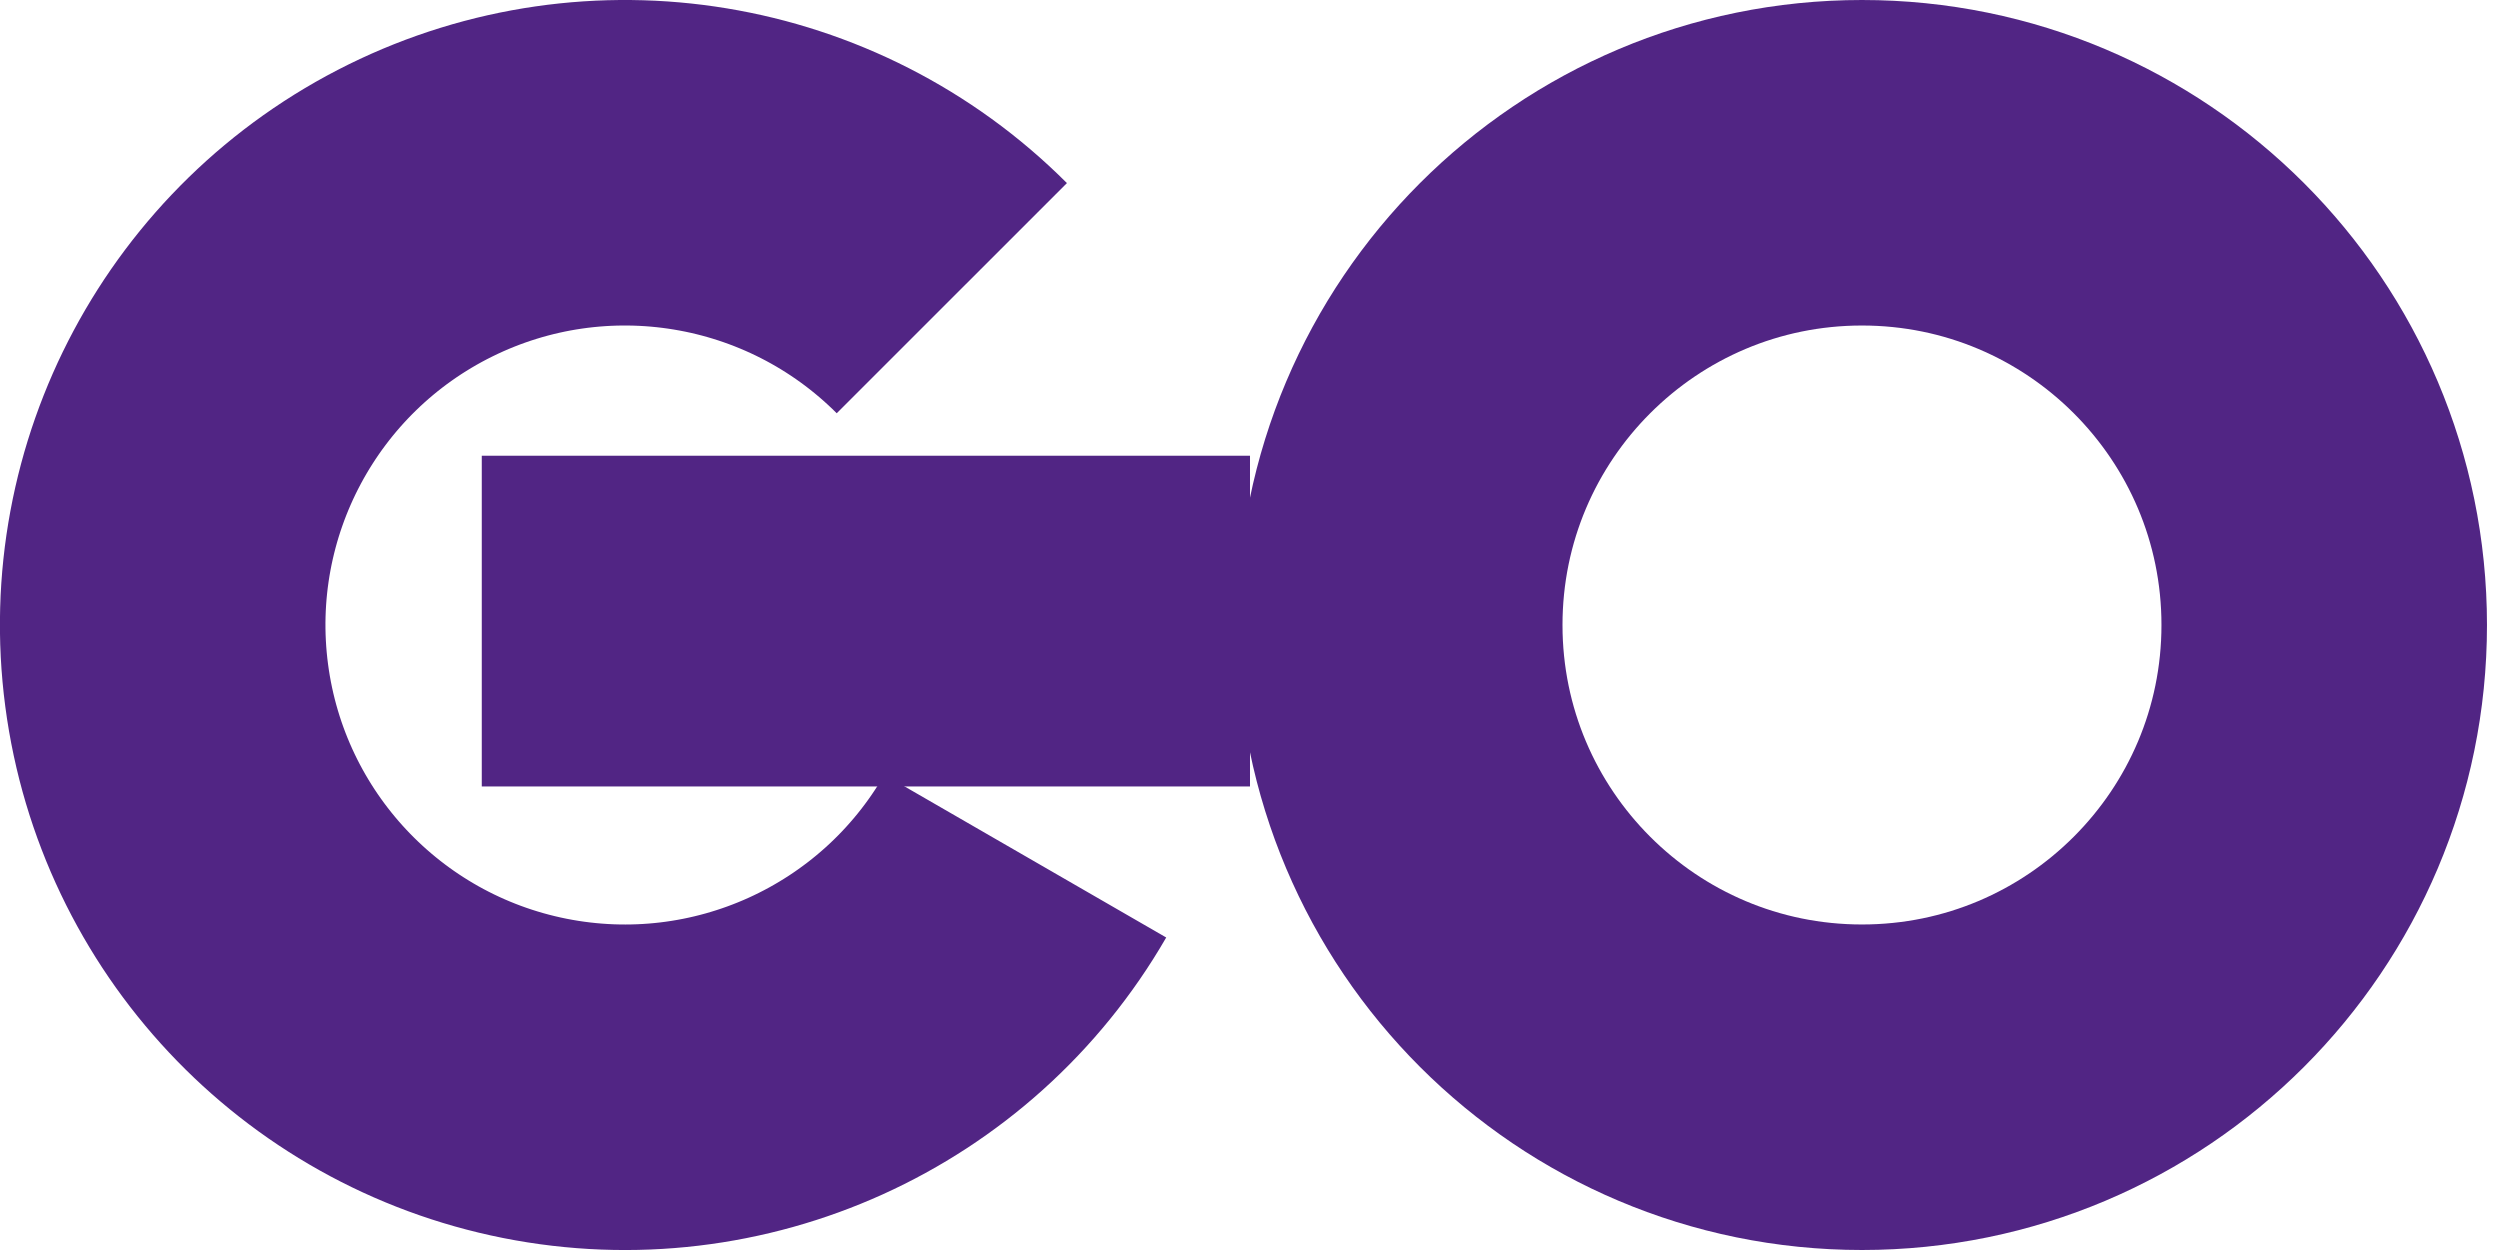
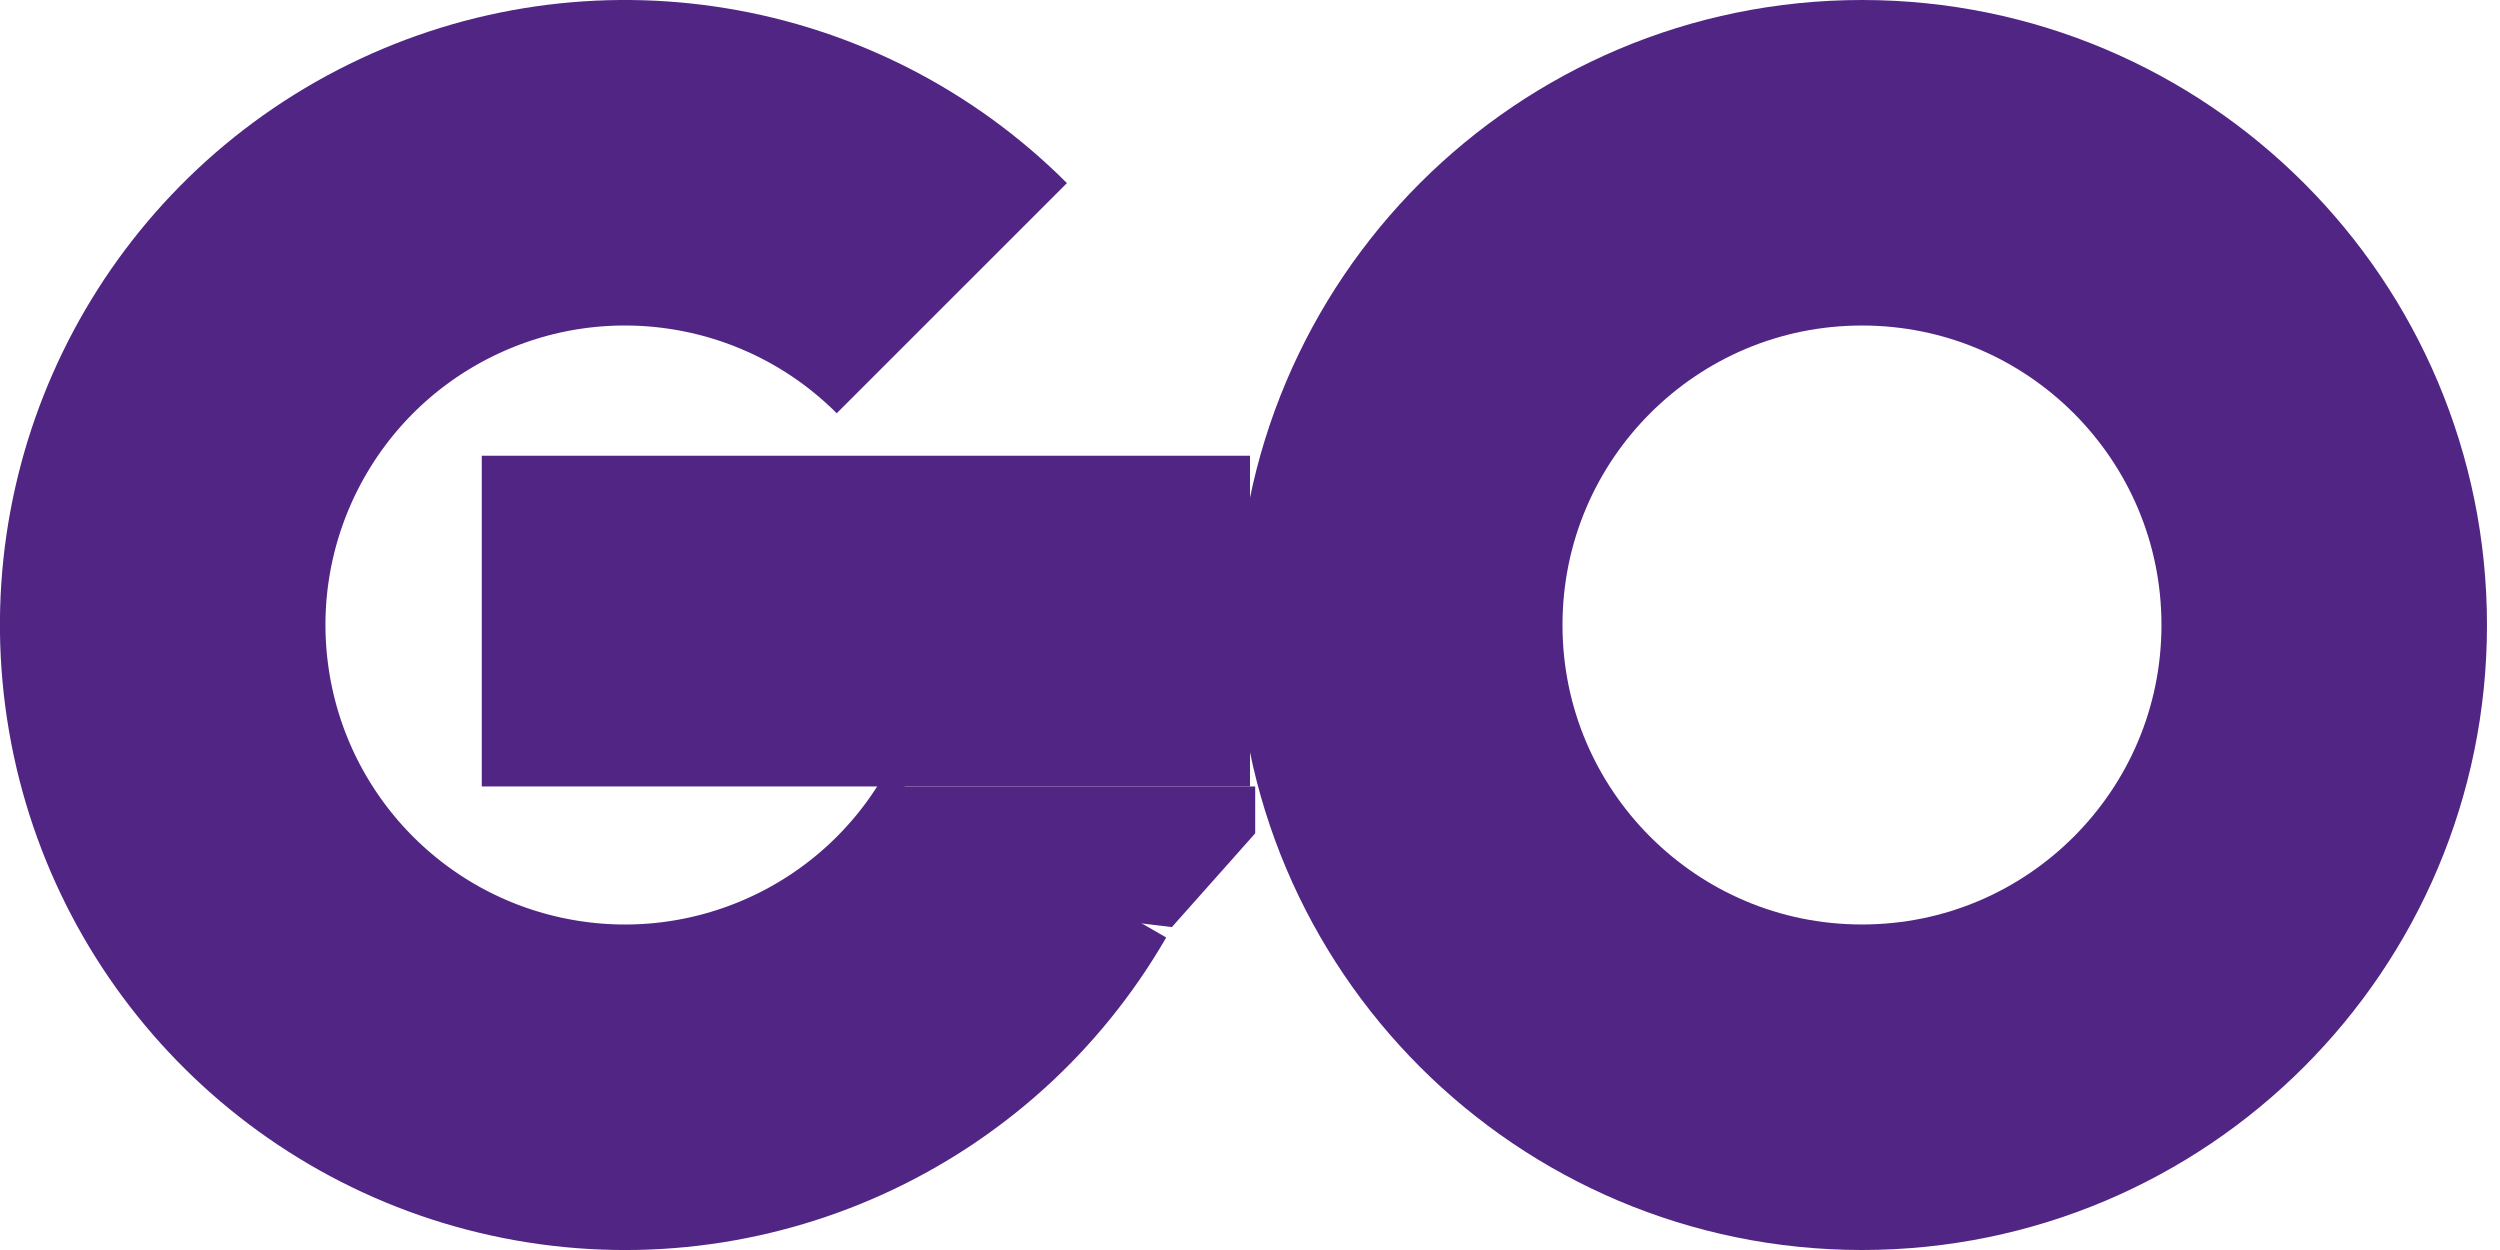
<svg xmlns="http://www.w3.org/2000/svg" viewBox="0 150 960 480" role="img" aria-label="GO">
  <g fill="#512584">
    <path d="M393.7 478.75 A177.5 177.5 0 1 1 365.5 264.5" fill="none" stroke="#512584" stroke-width="125" />
    <rect x="185" y="325" width="295" height="127" />
+     <polygon points="340,452 482,452 482,470 450,506 400,500 340,452" fill="#512584" />
    <circle cx="715" cy="390" r="177.5" fill="none" stroke="#512584" stroke-width="125" />
  </g>
</svg>
